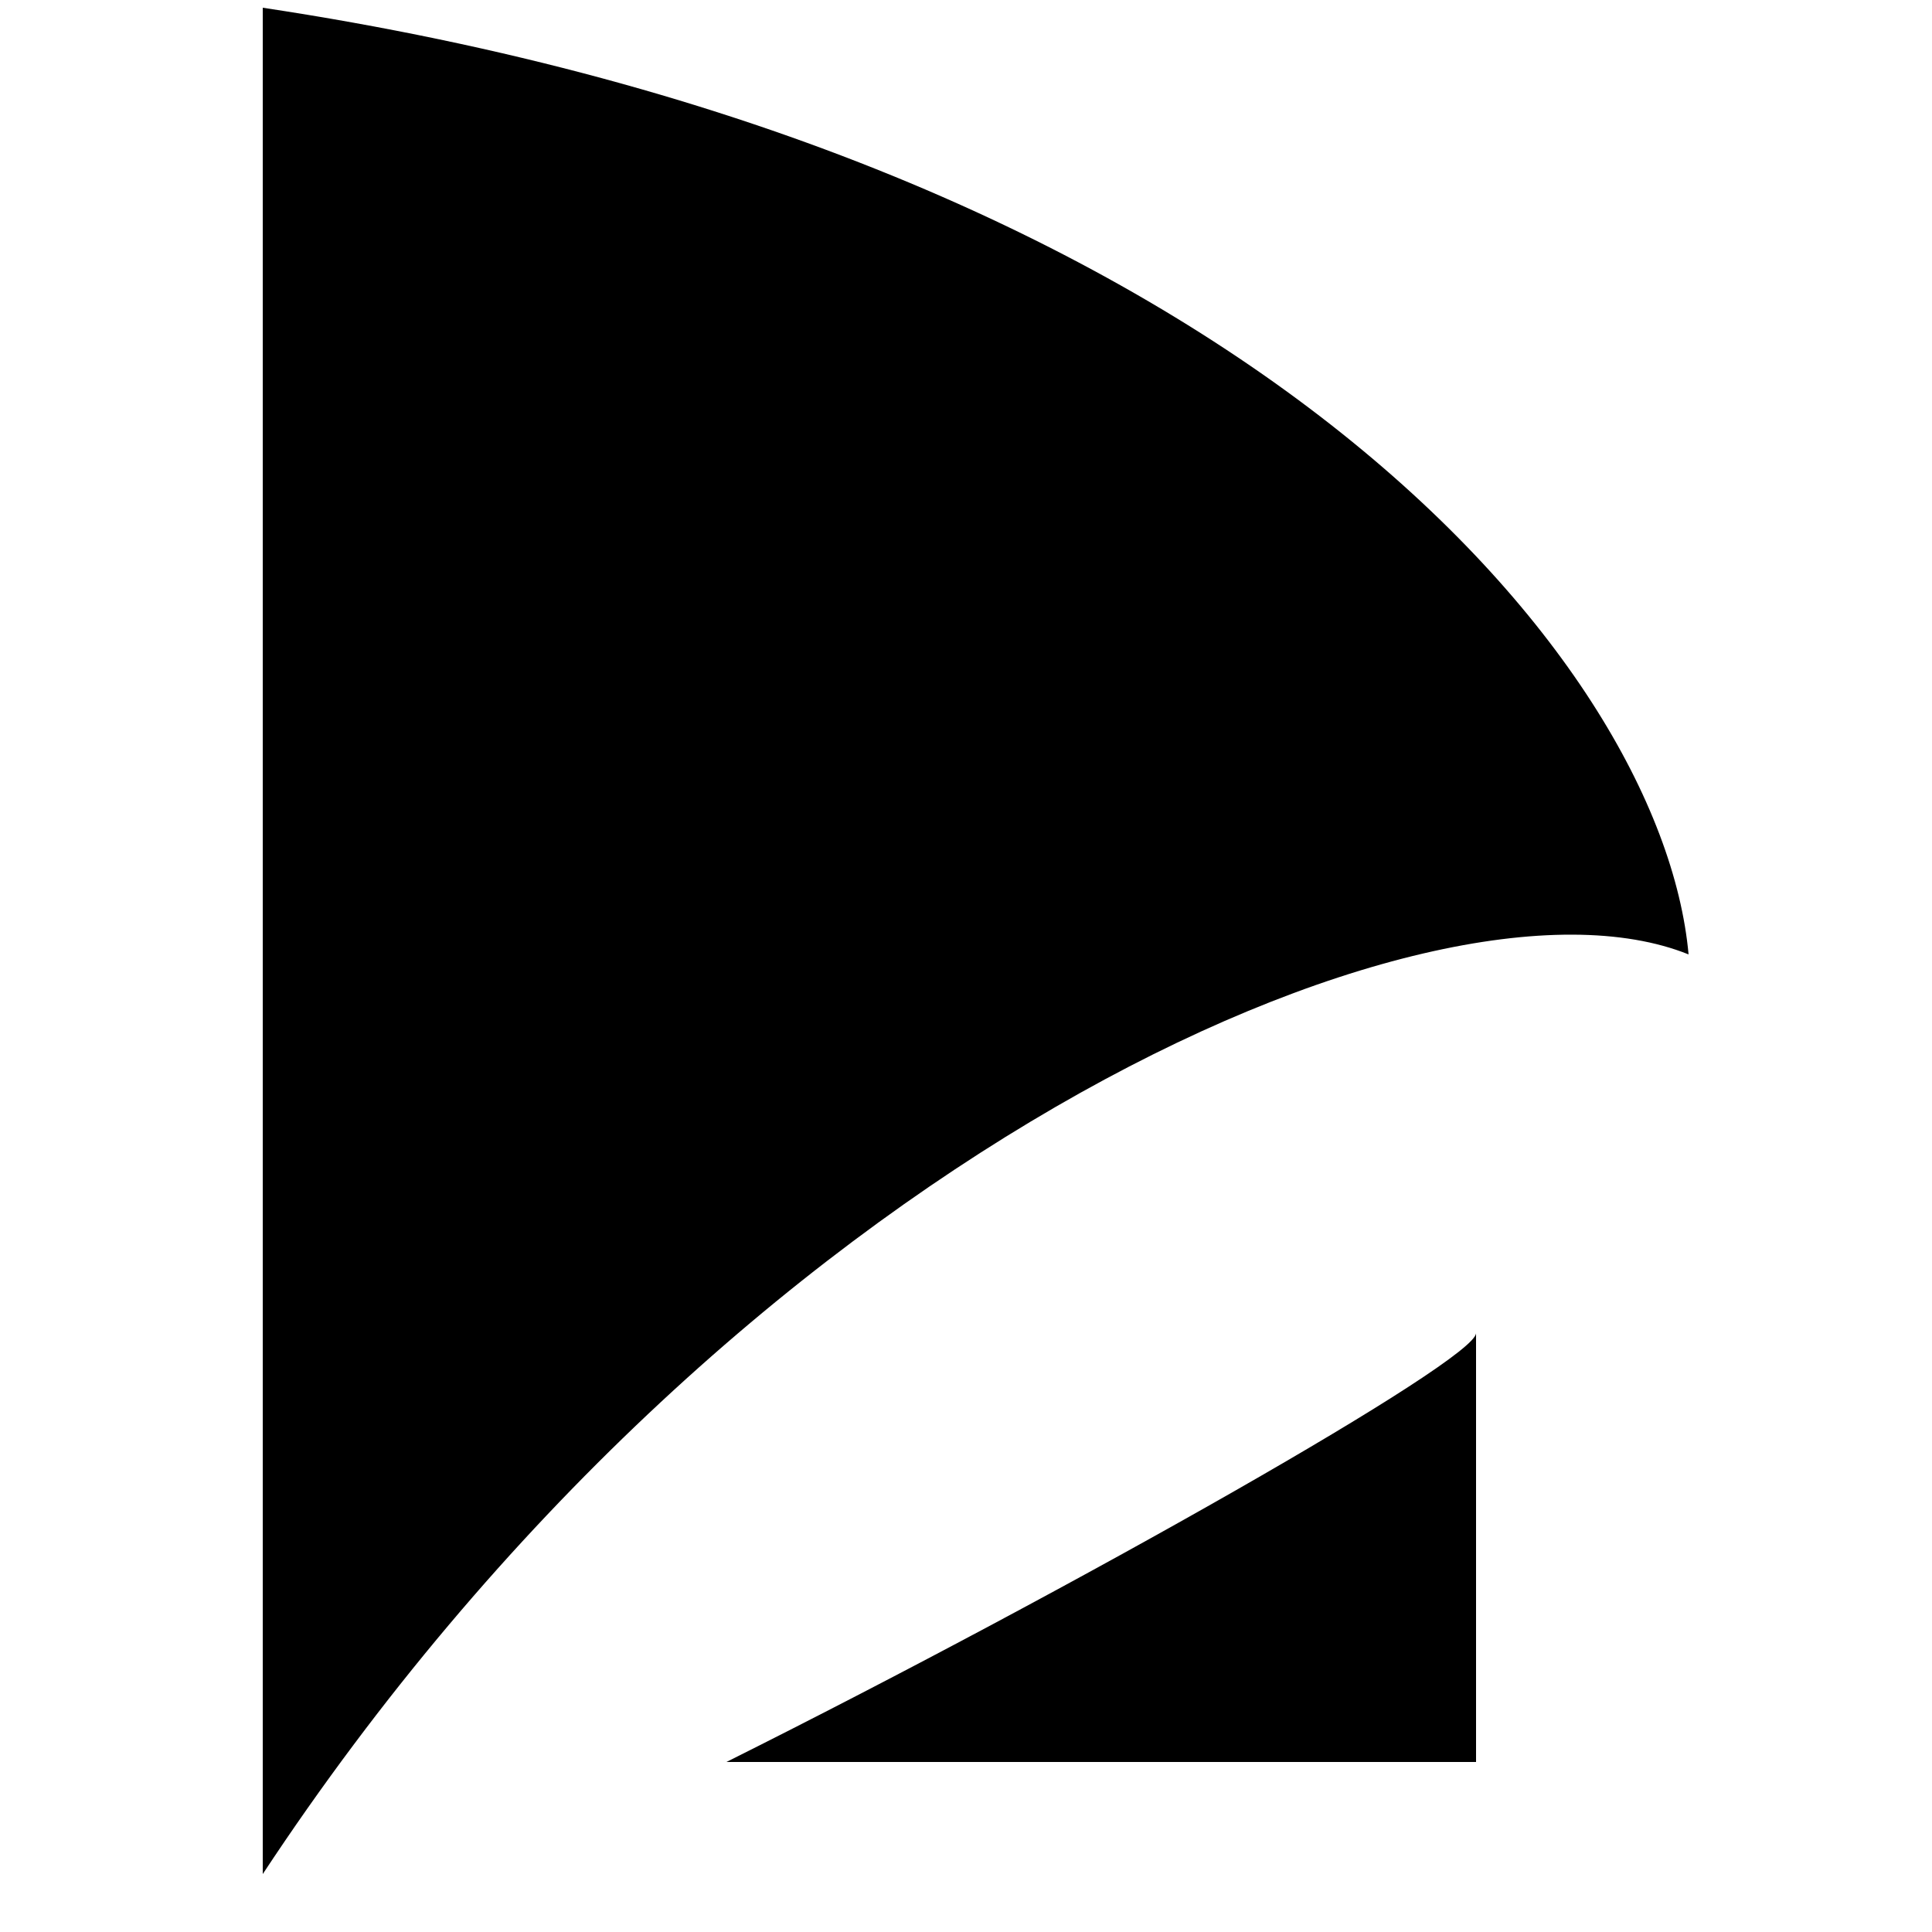
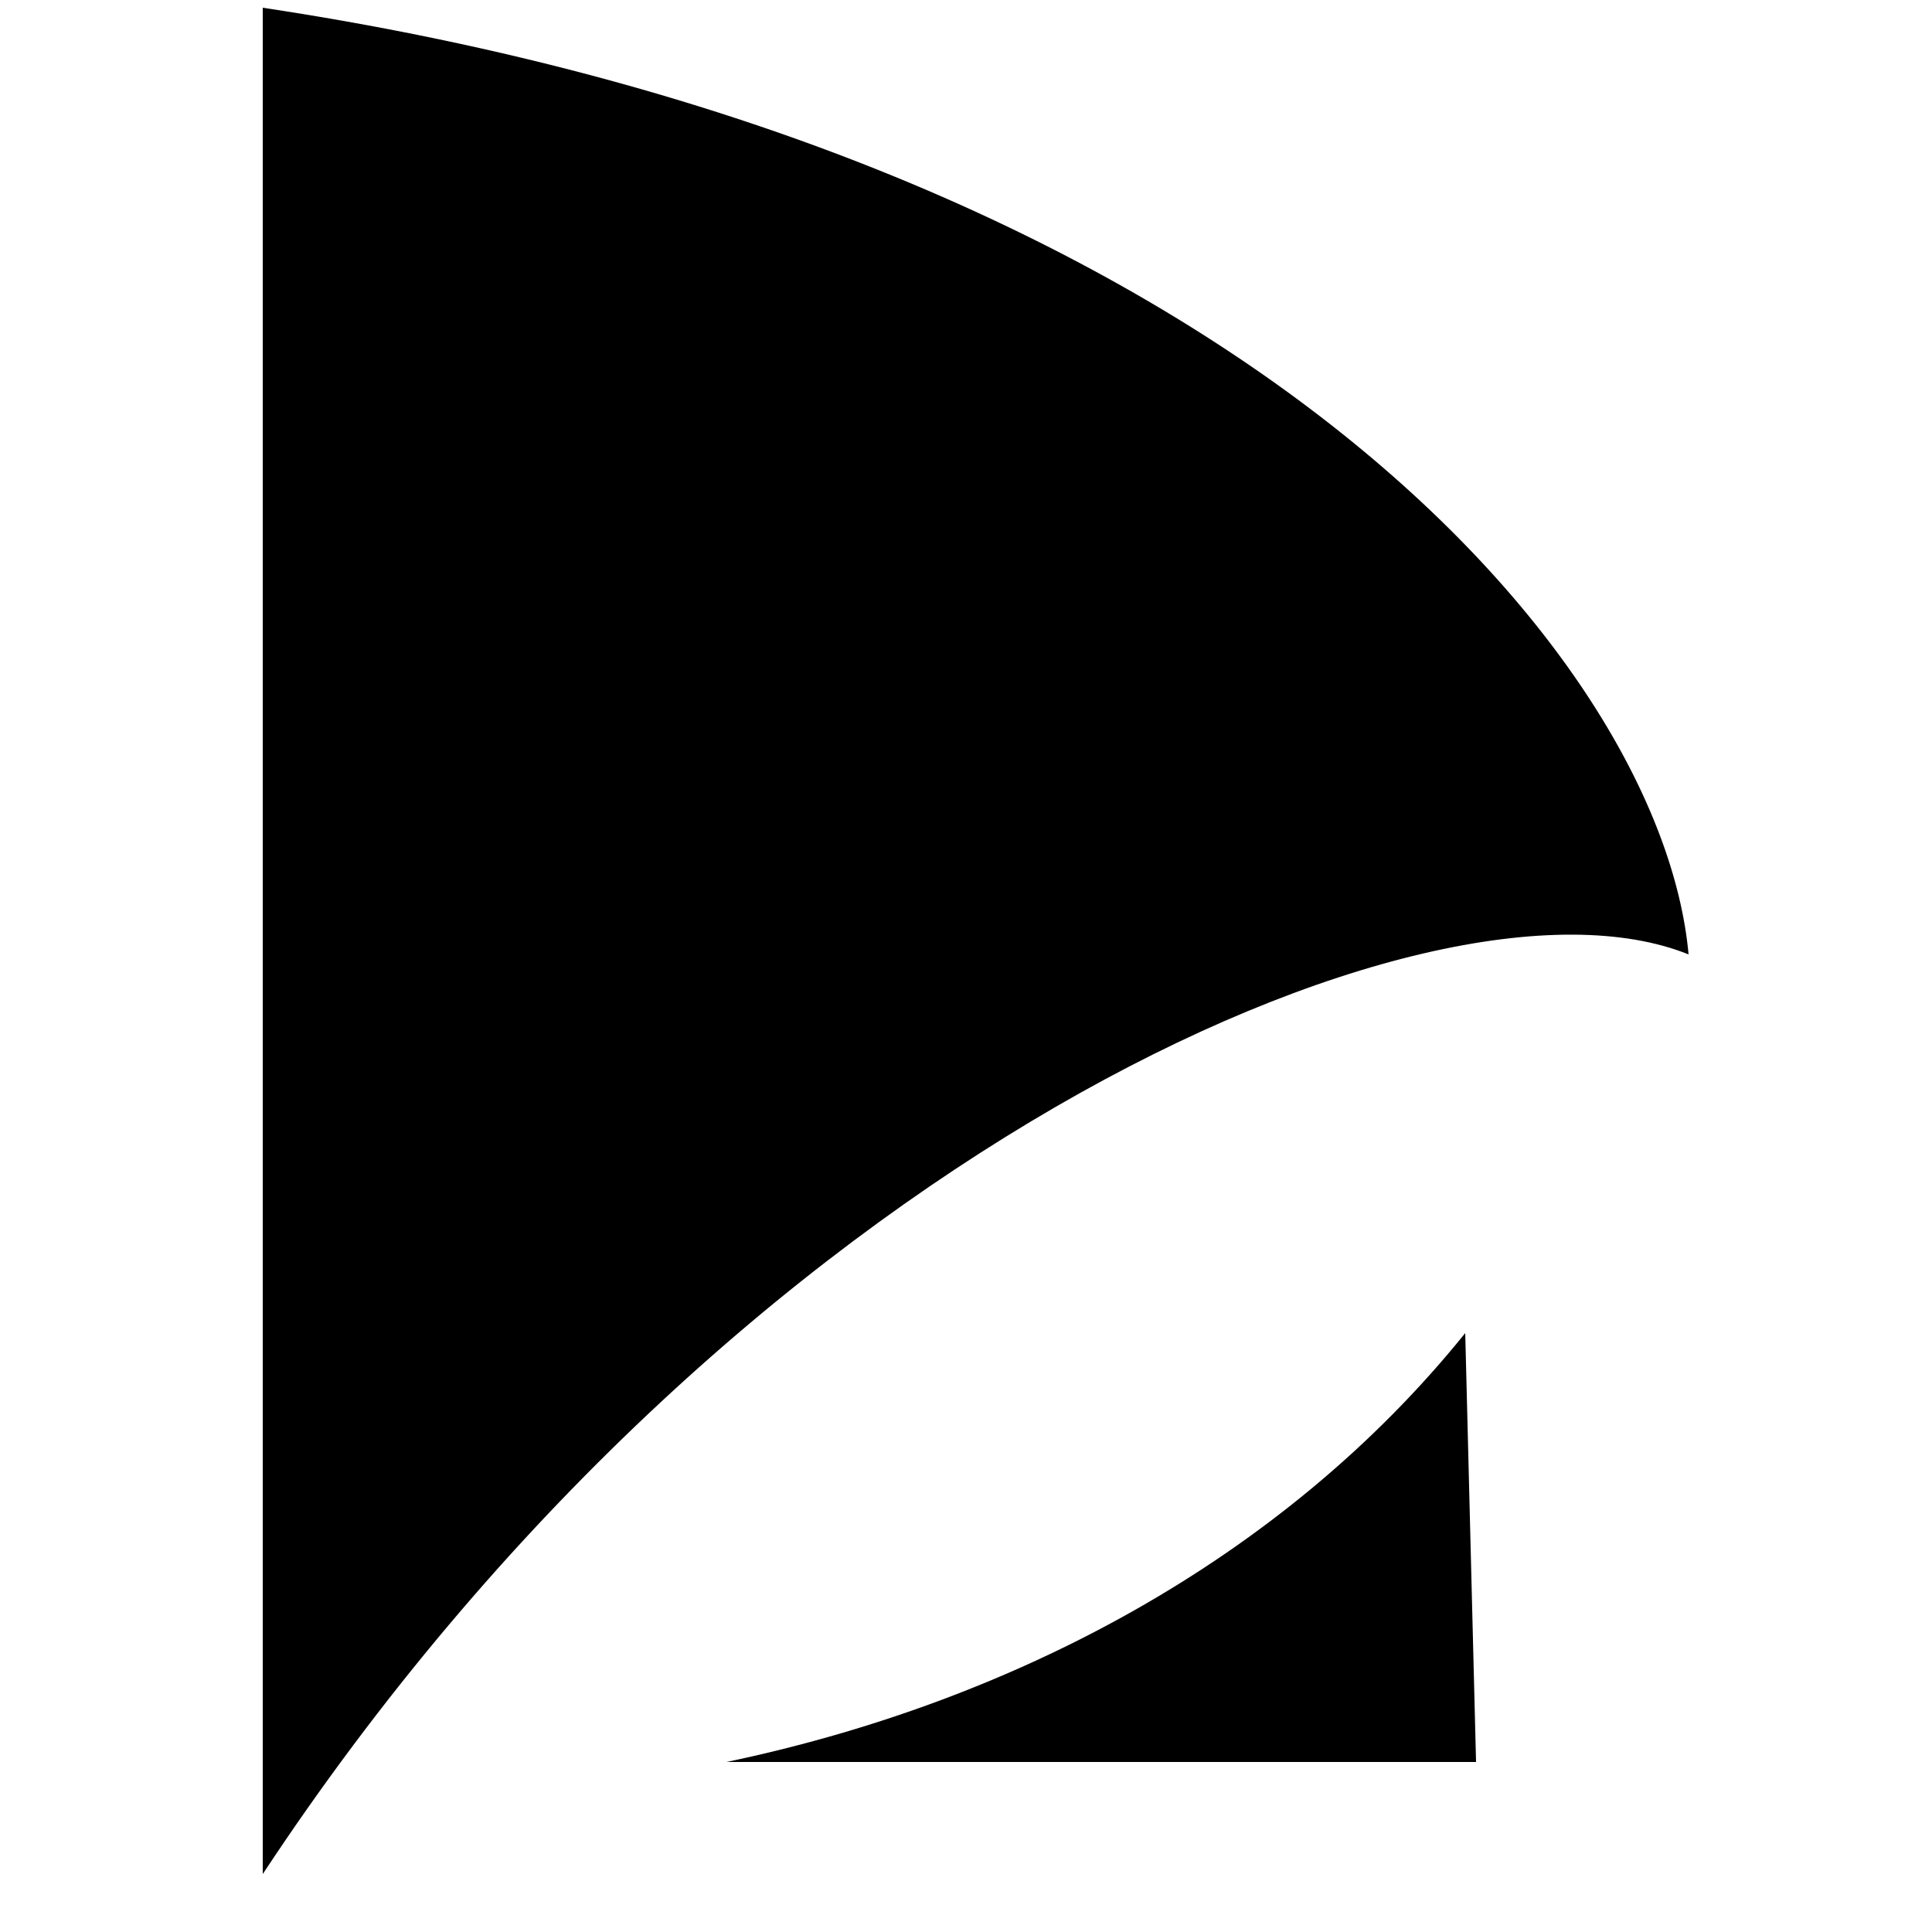
<svg xmlns="http://www.w3.org/2000/svg" viewBox="0 0 500 500" role="img" aria-labelledby="dibacii-logo-title">
  <path class="dibacii-logo-sail dibacii-logo__sail" d="M 68,2 C 68,2 68,485 68,485 C 190,300 370,220 437,247 C 430,170 320,40 68,2 Z" />
-   <path class="dibacii-logo-swoosh dibacii-logo__swoosh" d="M 188,456 C 280,410 382,352 382,345 L 382,456 Z" />
+   <path class="dibacii-logo-swoosh dibacii-logo__swoosh" d="M 379.2 345 C 331.8 403.8, 262 440.5, 188 456 L 382 456 Z" />
</svg>
